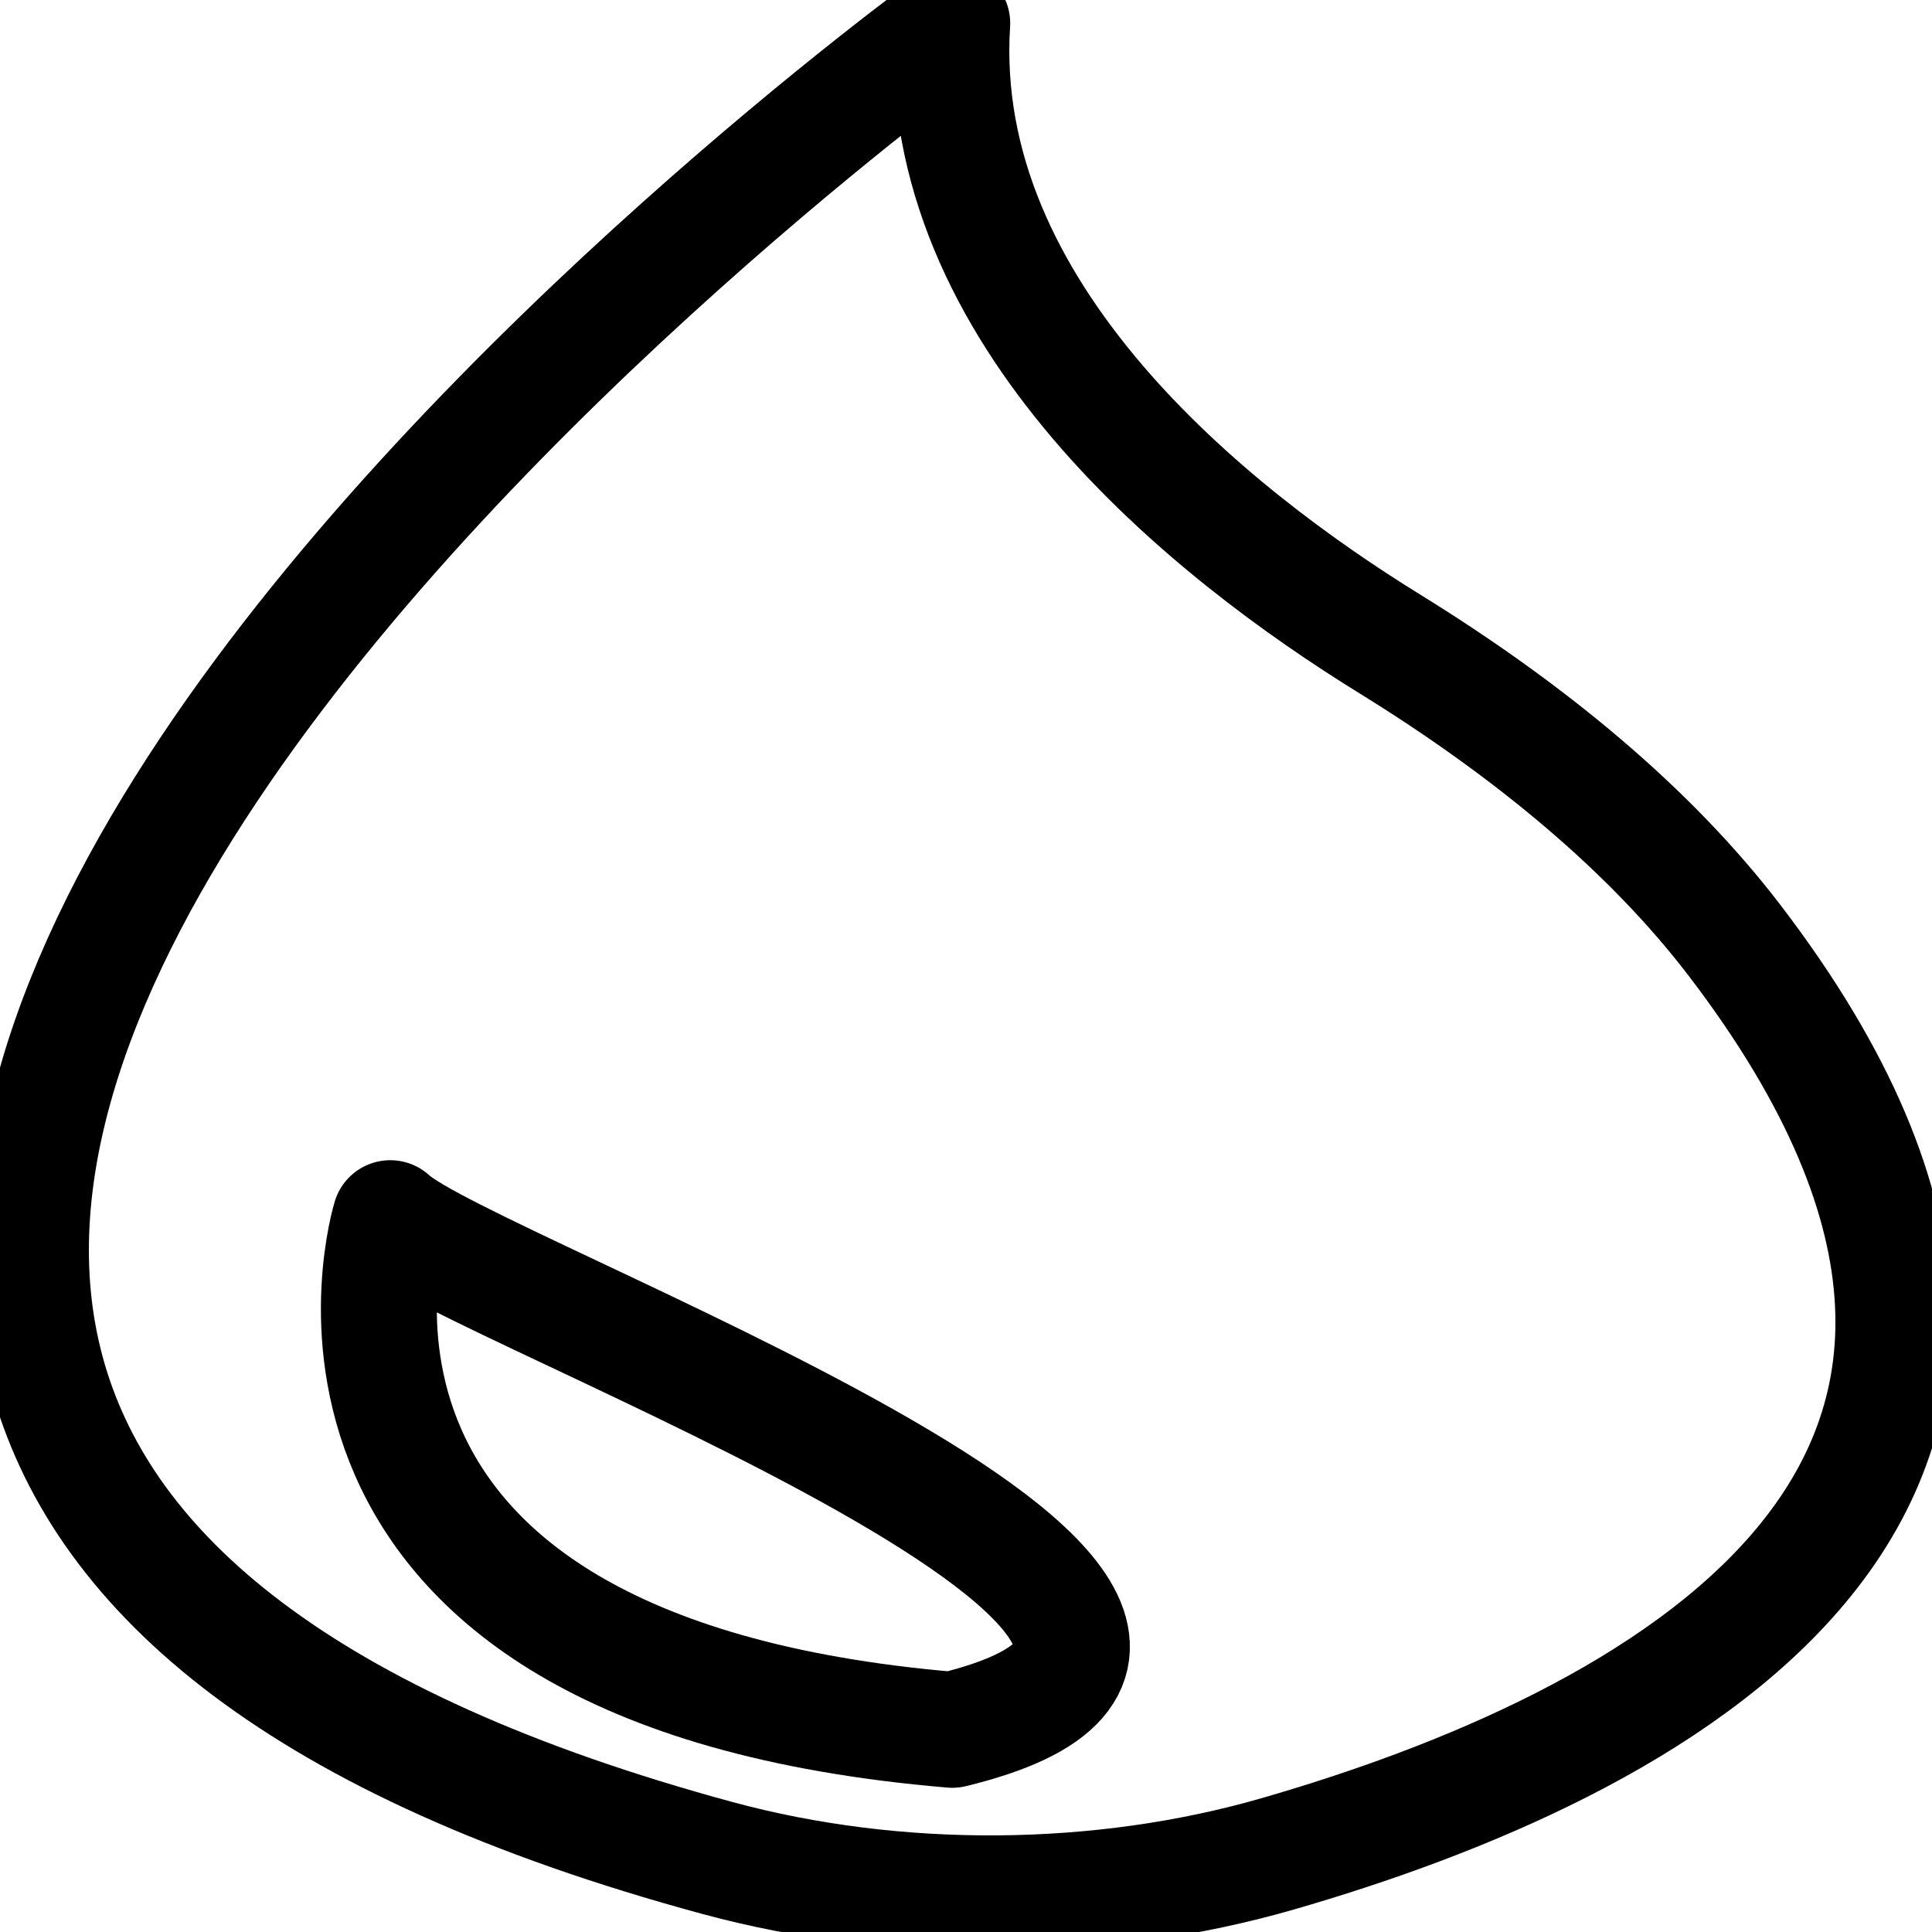
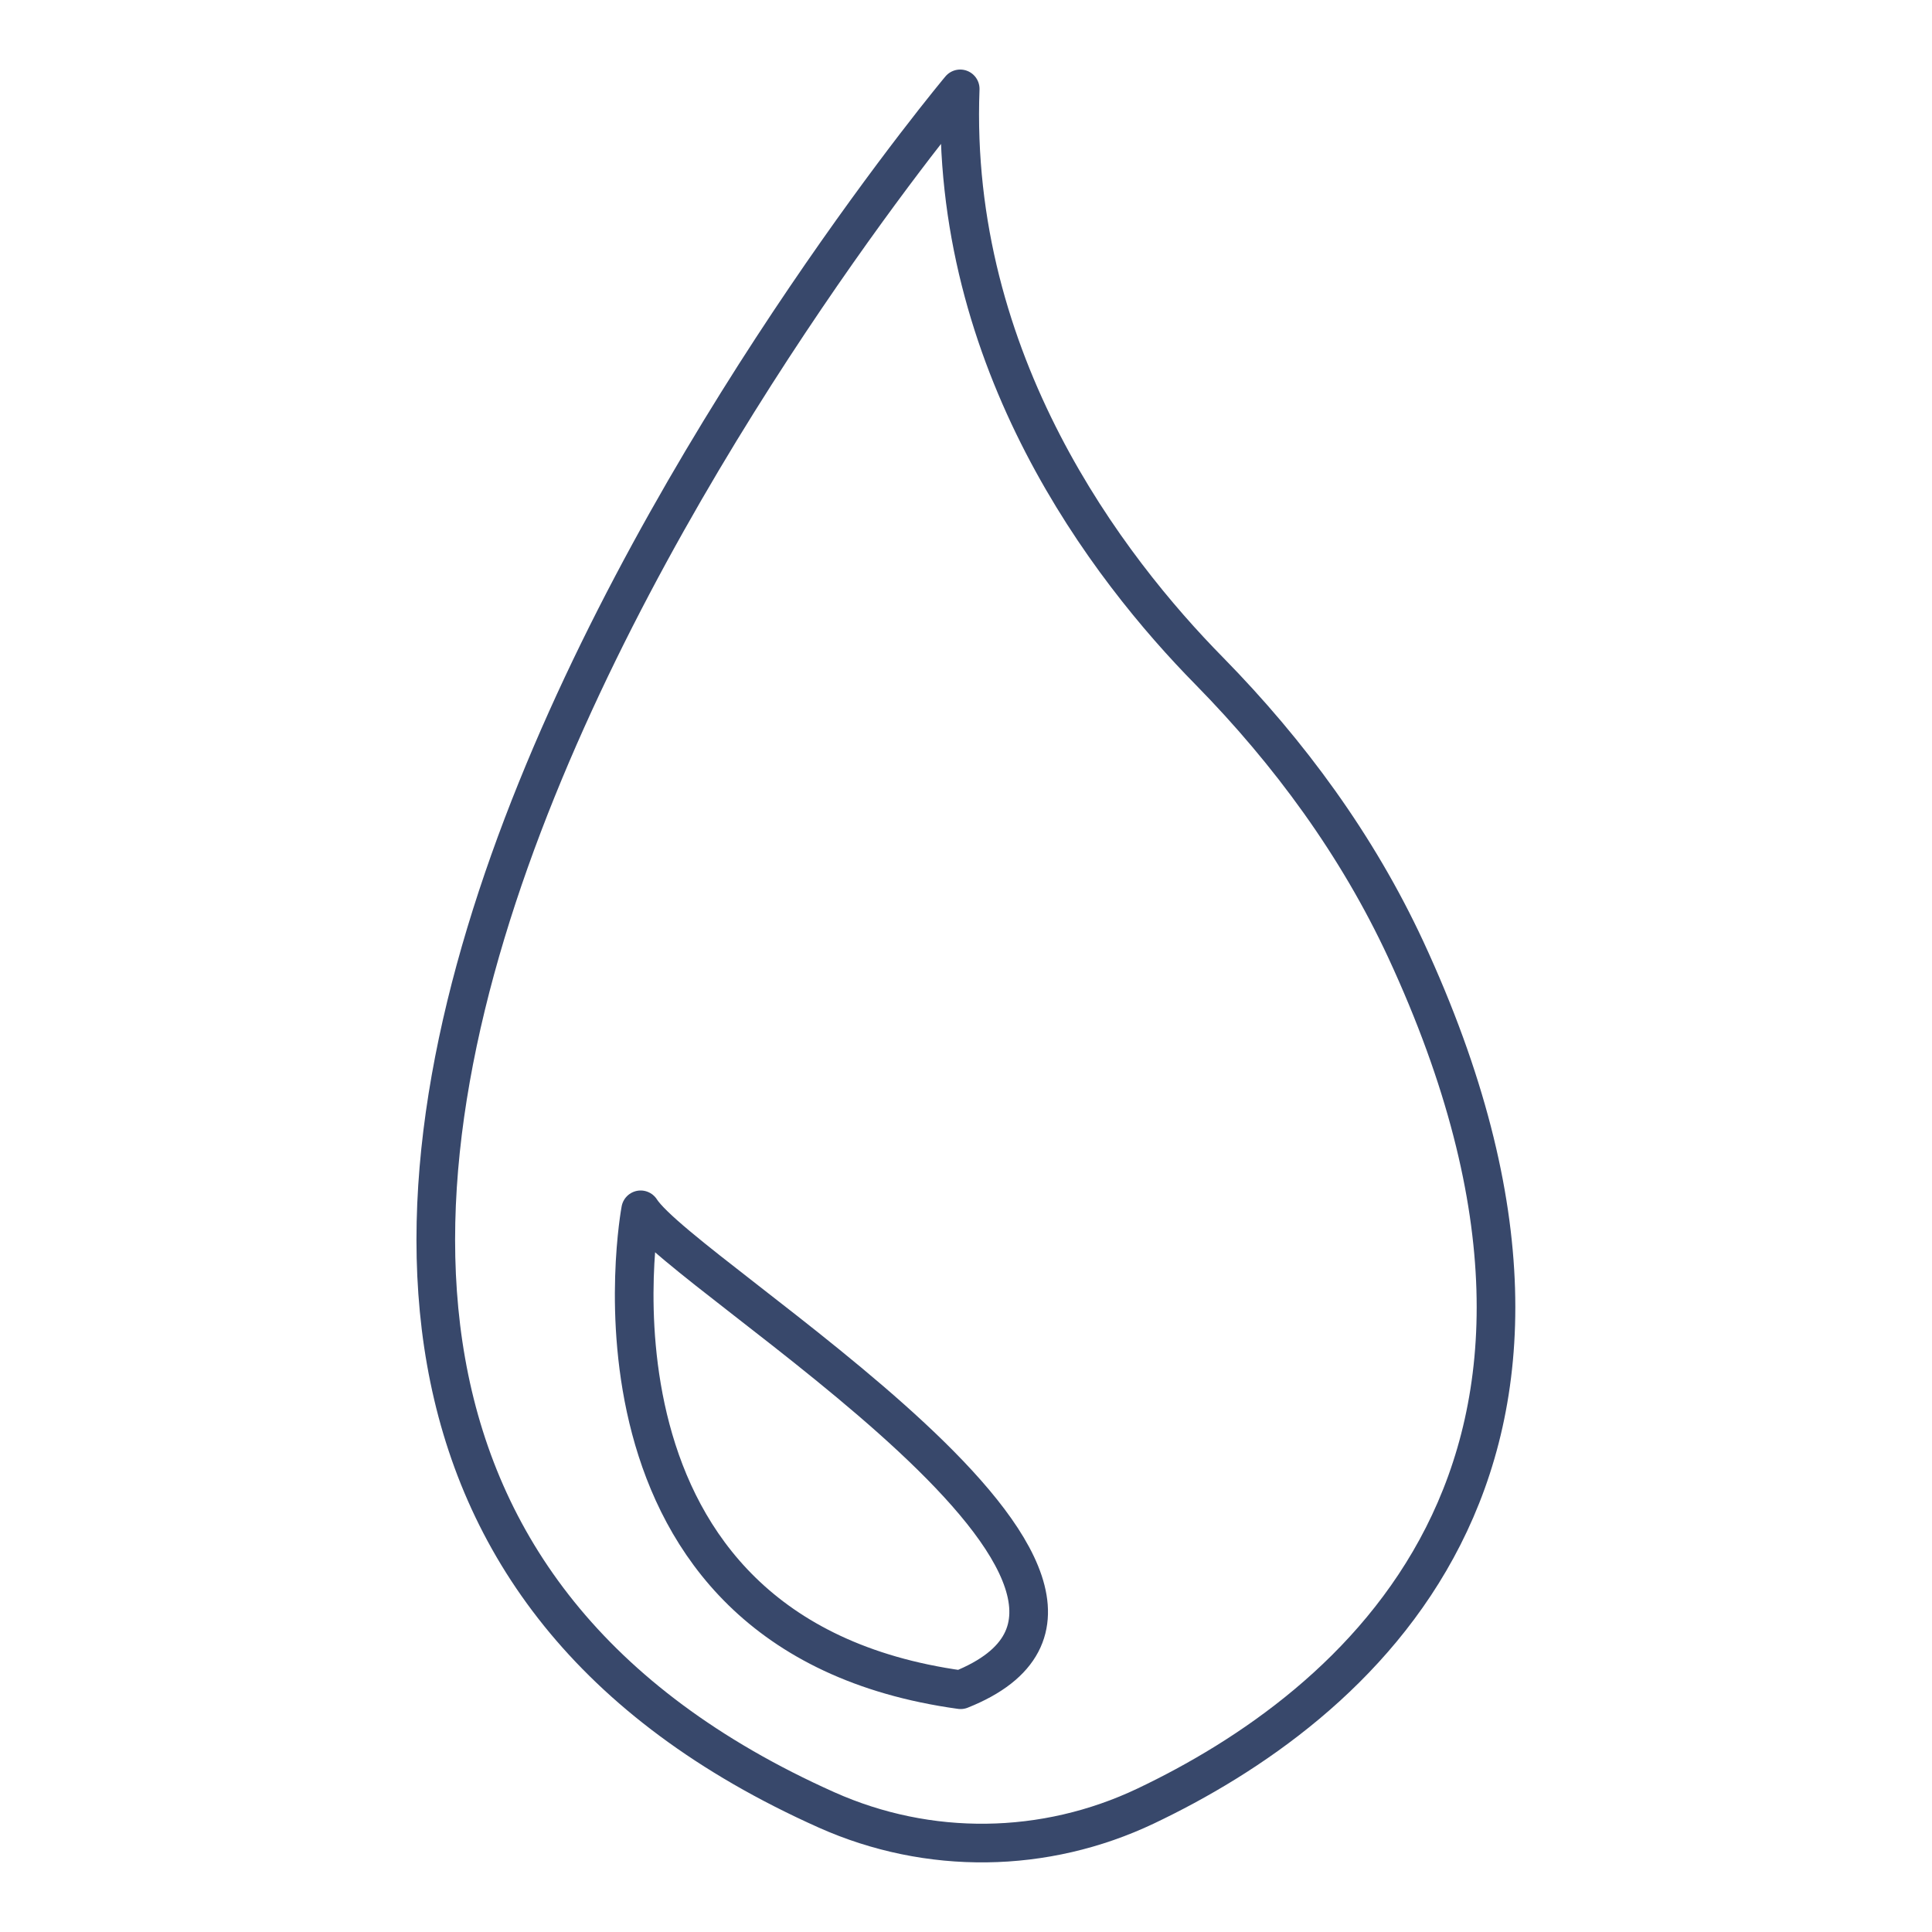
- <svg xmlns="http://www.w3.org/2000/svg" version="1.1" id="Layer_1" x="0px" y="0px" viewBox="0 0 250 250" style="enable-background:new 0 0 250 250;" xml:space="preserve">
+ <svg xmlns="http://www.w3.org/2000/svg" version="1.1" id="Layer_1" x="0px" y="0px" viewBox="0 0 50 50" style="enable-background:new 0 0 50 50;" xml:space="preserve">
  <style type="text/css">
- 	.st0{fill:none;stroke:#000000;stroke-width:15;stroke-linecap:round;stroke-linejoin:round;stroke-miterlimit:10;}
- 	.st1{fill:none;stroke:#000000;stroke-width:15;stroke-linecap:round;stroke-linejoin:round;stroke-miterlimit:10;}
+ 	.st0{fill:none;stroke:#38486B;stroke-linecap:round;stroke-linejoin:round;stroke-miterlimit:10;}
</style>
  <g>
-     <path class="st0" d="M123.22,3c0,0-246.65,178.75-30.4,237.42c23.19,6.29,49.59,6.09,72.54-0.54   c46.76-13.5,113.93-46.42,59.11-118.17c-10.96-14.34-26.44-27.15-44.62-38.38C156.77,69.09,120.83,40.67,123.22,3z" />
-     <path class="st1" d="M50.5,157.63c0,0-18.13,58.57,72.72,66.21C180.68,209.91,60.49,167.02,50.5,157.63z" />
+     <path class="st0" d="M24.85,2.3c0,0-28.08,33.53-3.46,44.54c2.64,1.18,5.65,1.14,8.26-0.1c5.32-2.53,12.97-8.71,6.73-22.17   c-1.25-2.69-3.01-5.09-5.08-7.2C28.67,14.7,24.58,9.37,24.85,2.3z" />
+     <path class="st0" d="M16.58,31.31c0,0-2.06,10.99,8.28,12.42C31.4,41.12,17.71,33.07,16.58,31.31z" />
  </g>
</svg>
